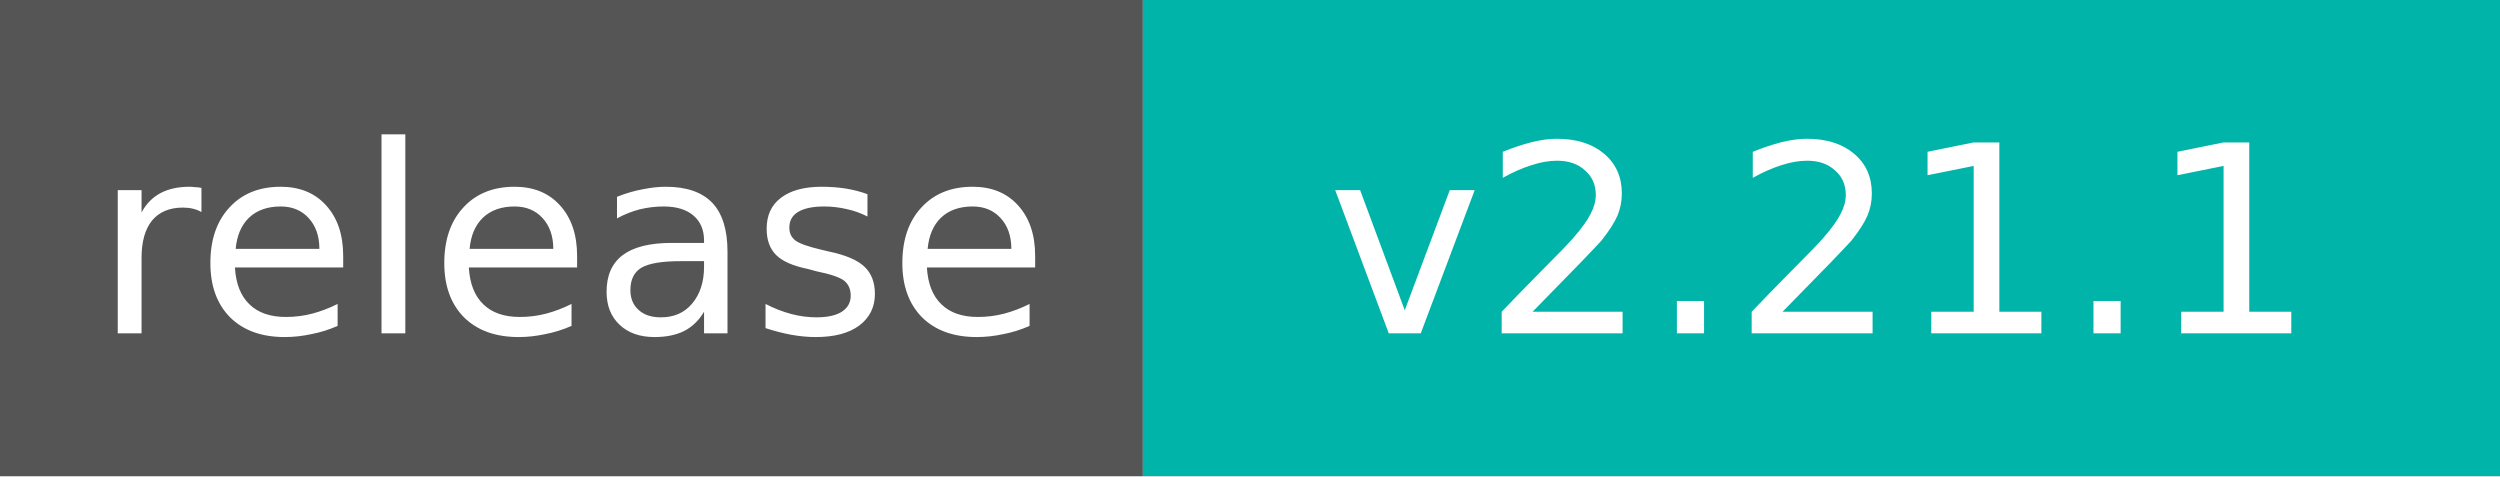
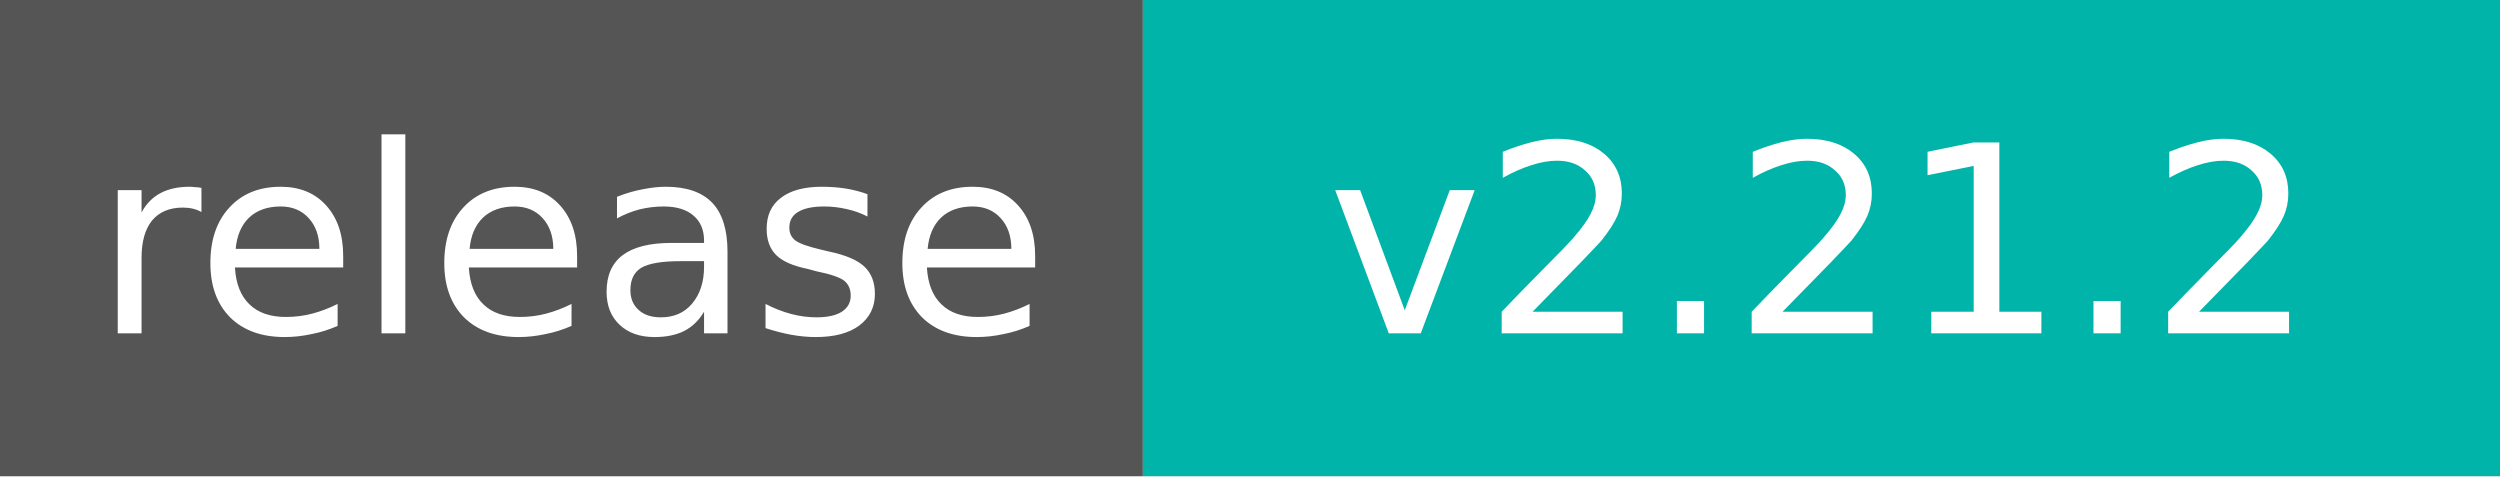
- <svg xmlns="http://www.w3.org/2000/svg" width="105" height="20" role="img" aria-label="release: v2.21.1">
+ <svg xmlns="http://www.w3.org/2000/svg" width="105" height="20" role="img" aria-label="release: v2.21.2">
  <path fill="#555" d="M0 0h48v20H0z" />
  <path fill="#00b4aa" d="M48 0h57v20H48z" />
  <g fill="#fff" text-anchor="middle" font-family="Verdana,Geneva,DejaVu Sans,sans-serif" font-size="11">
    <text x="24" y="14">release</text>
-     <text x="76.5" y="14">v2.21.1</text>
+     <text x="76.5" y="14">v2.21.2</text>
  </g>
</svg>
